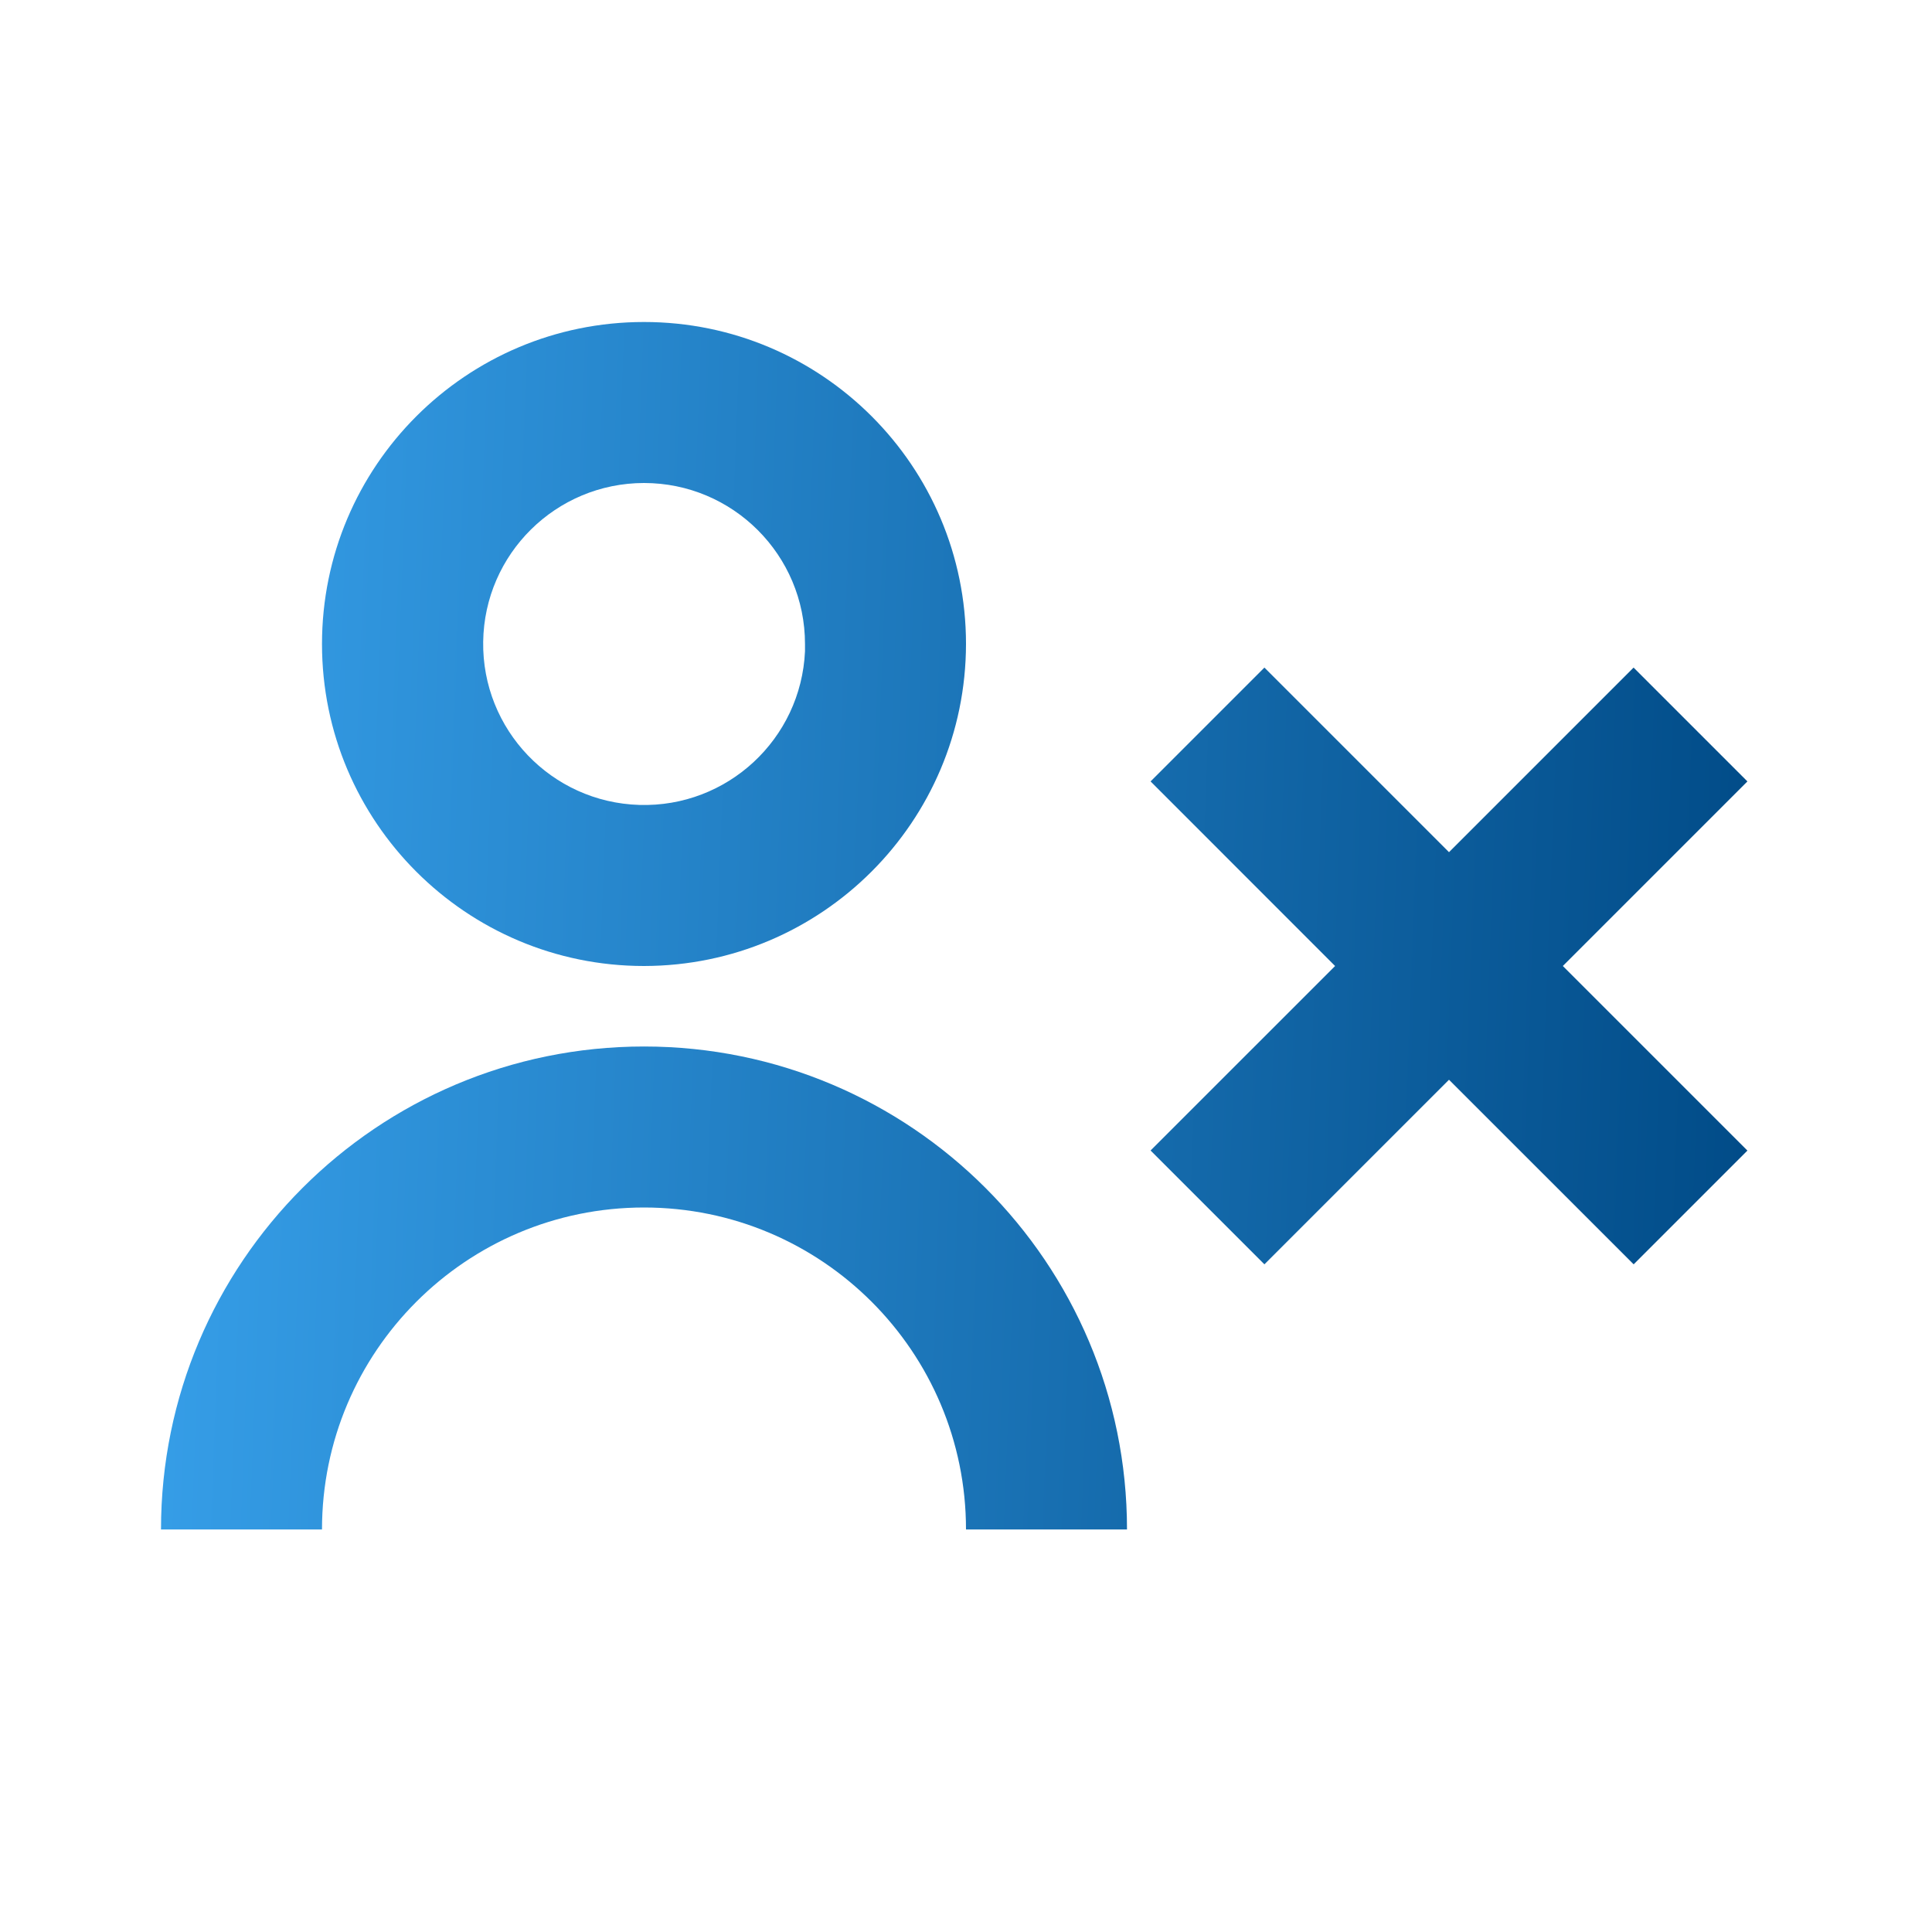
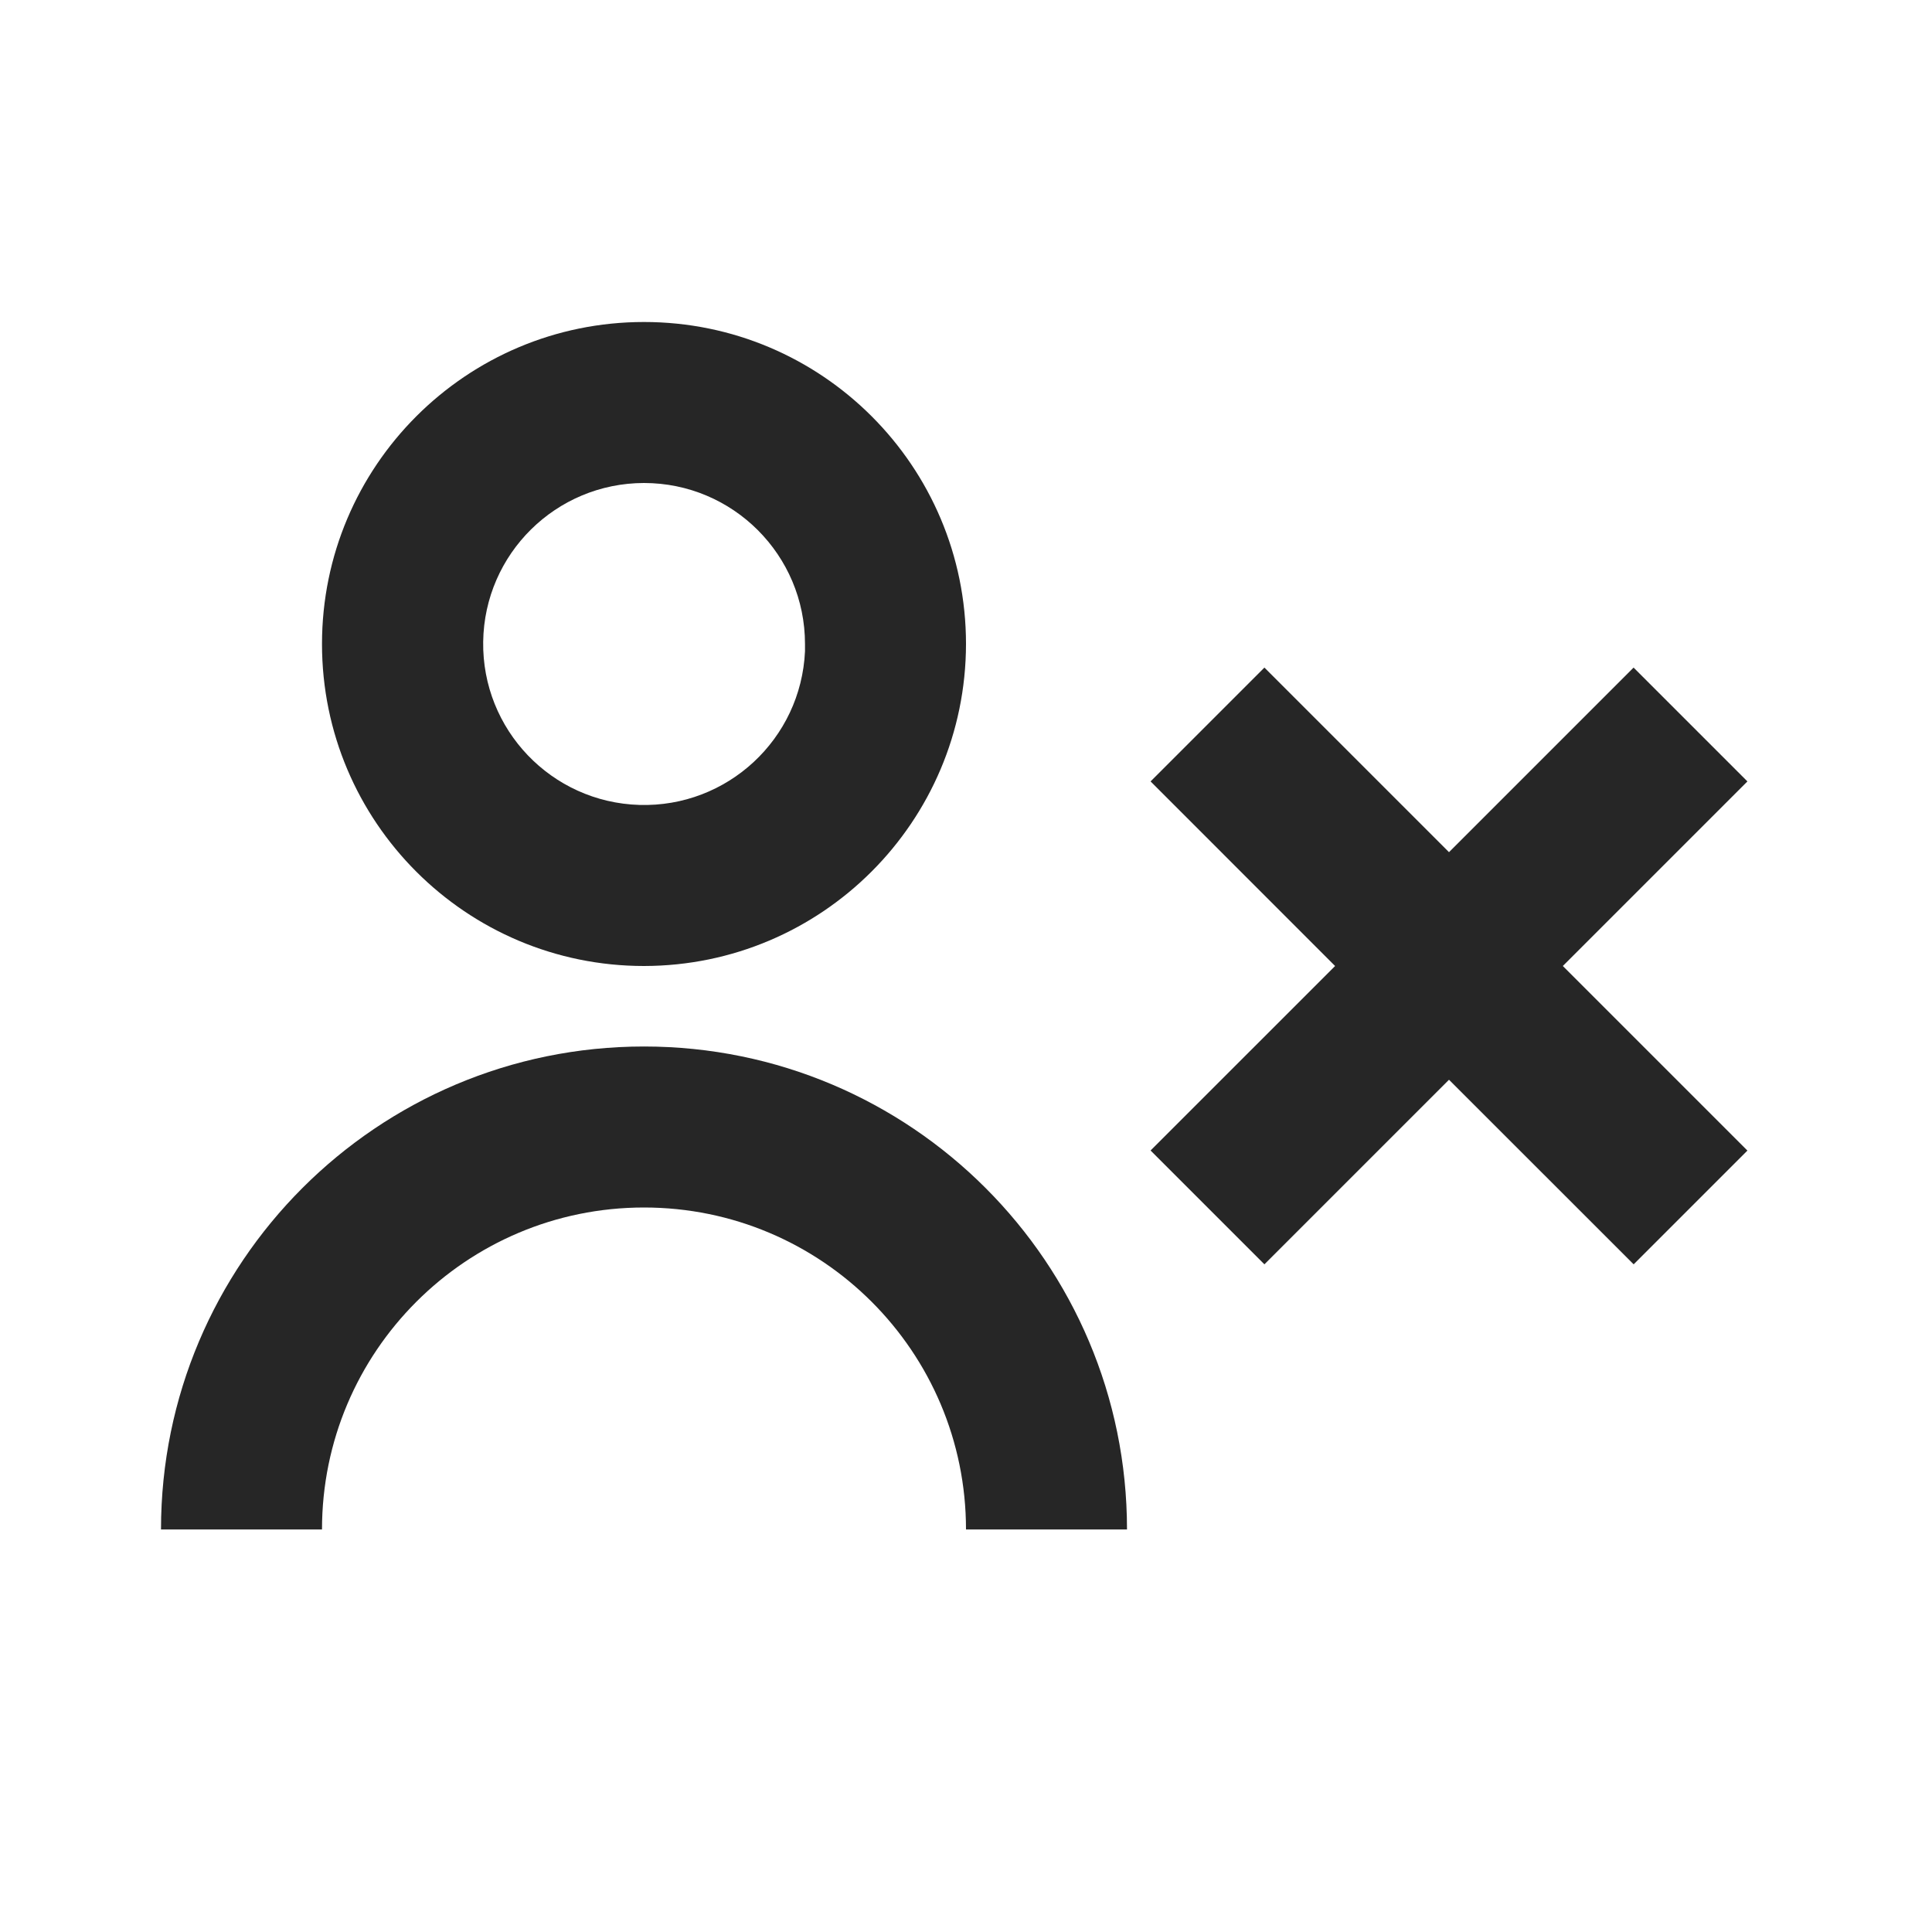
<svg xmlns="http://www.w3.org/2000/svg" width="329" height="329" viewBox="0 0 329 329" fill="none">
-   <path d="M54.833 260.458H27.417C27.417 215.033 64.241 178.208 109.667 178.208C155.092 178.208 191.917 215.033 191.917 260.458H164.5C164.5 230.175 139.95 205.625 109.667 205.625C79.383 205.625 54.833 230.175 54.833 260.458ZM278.197 215.303L246.75 183.87L215.317 215.303L195.933 195.919L227.353 164.5L195.933 133.067L215.317 113.683L246.75 145.116L278.183 113.683L297.567 133.067L266.134 164.5L297.567 195.933L278.197 215.303ZM109.667 164.5C79.383 164.5 54.833 139.95 54.833 109.667C54.833 79.383 79.383 54.833 109.667 54.833C139.95 54.833 164.5 79.383 164.5 109.667C164.462 139.935 139.935 164.462 109.667 164.5ZM109.667 82.25C94.689 82.265 82.495 94.297 82.281 109.274C82.066 124.25 93.91 136.627 108.881 137.071C123.852 137.516 136.409 125.863 137.083 110.9V116.384V109.667C137.083 94.525 124.808 82.25 109.667 82.25Z" fill="url(#paint0_linear_1041_3373)" />
-   <defs>
-     <linearGradient id="paint0_linear_1041_3373" x1="25.684" y1="53.743" x2="308.471" y2="64.534" gradientUnits="userSpaceOnUse">
-       <stop stop-color="#37A0EA" />
-       <stop offset="1" stop-color="#004A86" />
-     </linearGradient>
-   </defs>
+   <path d="M54.833 260.458H27.417C27.417 215.033 64.241 178.208 109.667 178.208C155.092 178.208 191.917 215.033 191.917 260.458H164.5C164.5 230.175 139.95 205.625 109.667 205.625C79.383 205.625 54.833 230.175 54.833 260.458ZM278.197 215.303L246.75 183.87L215.317 215.303L195.933 195.919L227.353 164.5L195.933 133.067L215.317 113.683L246.75 145.116L278.183 113.683L297.567 133.067L266.134 164.5L297.567 195.933L278.197 215.303ZM109.667 164.5C79.383 164.5 54.833 139.95 54.833 109.667C54.833 79.383 79.383 54.833 109.667 54.833C139.95 54.833 164.5 79.383 164.5 109.667C164.462 139.935 139.935 164.462 109.667 164.5ZM109.667 82.25C94.689 82.265 82.495 94.297 82.281 109.274C82.066 124.25 93.91 136.627 108.881 137.071C123.852 137.516 136.409 125.863 137.083 110.9V116.384V109.667C137.083 94.525 124.808 82.25 109.667 82.25Z" fill="#262626" />
</svg>
